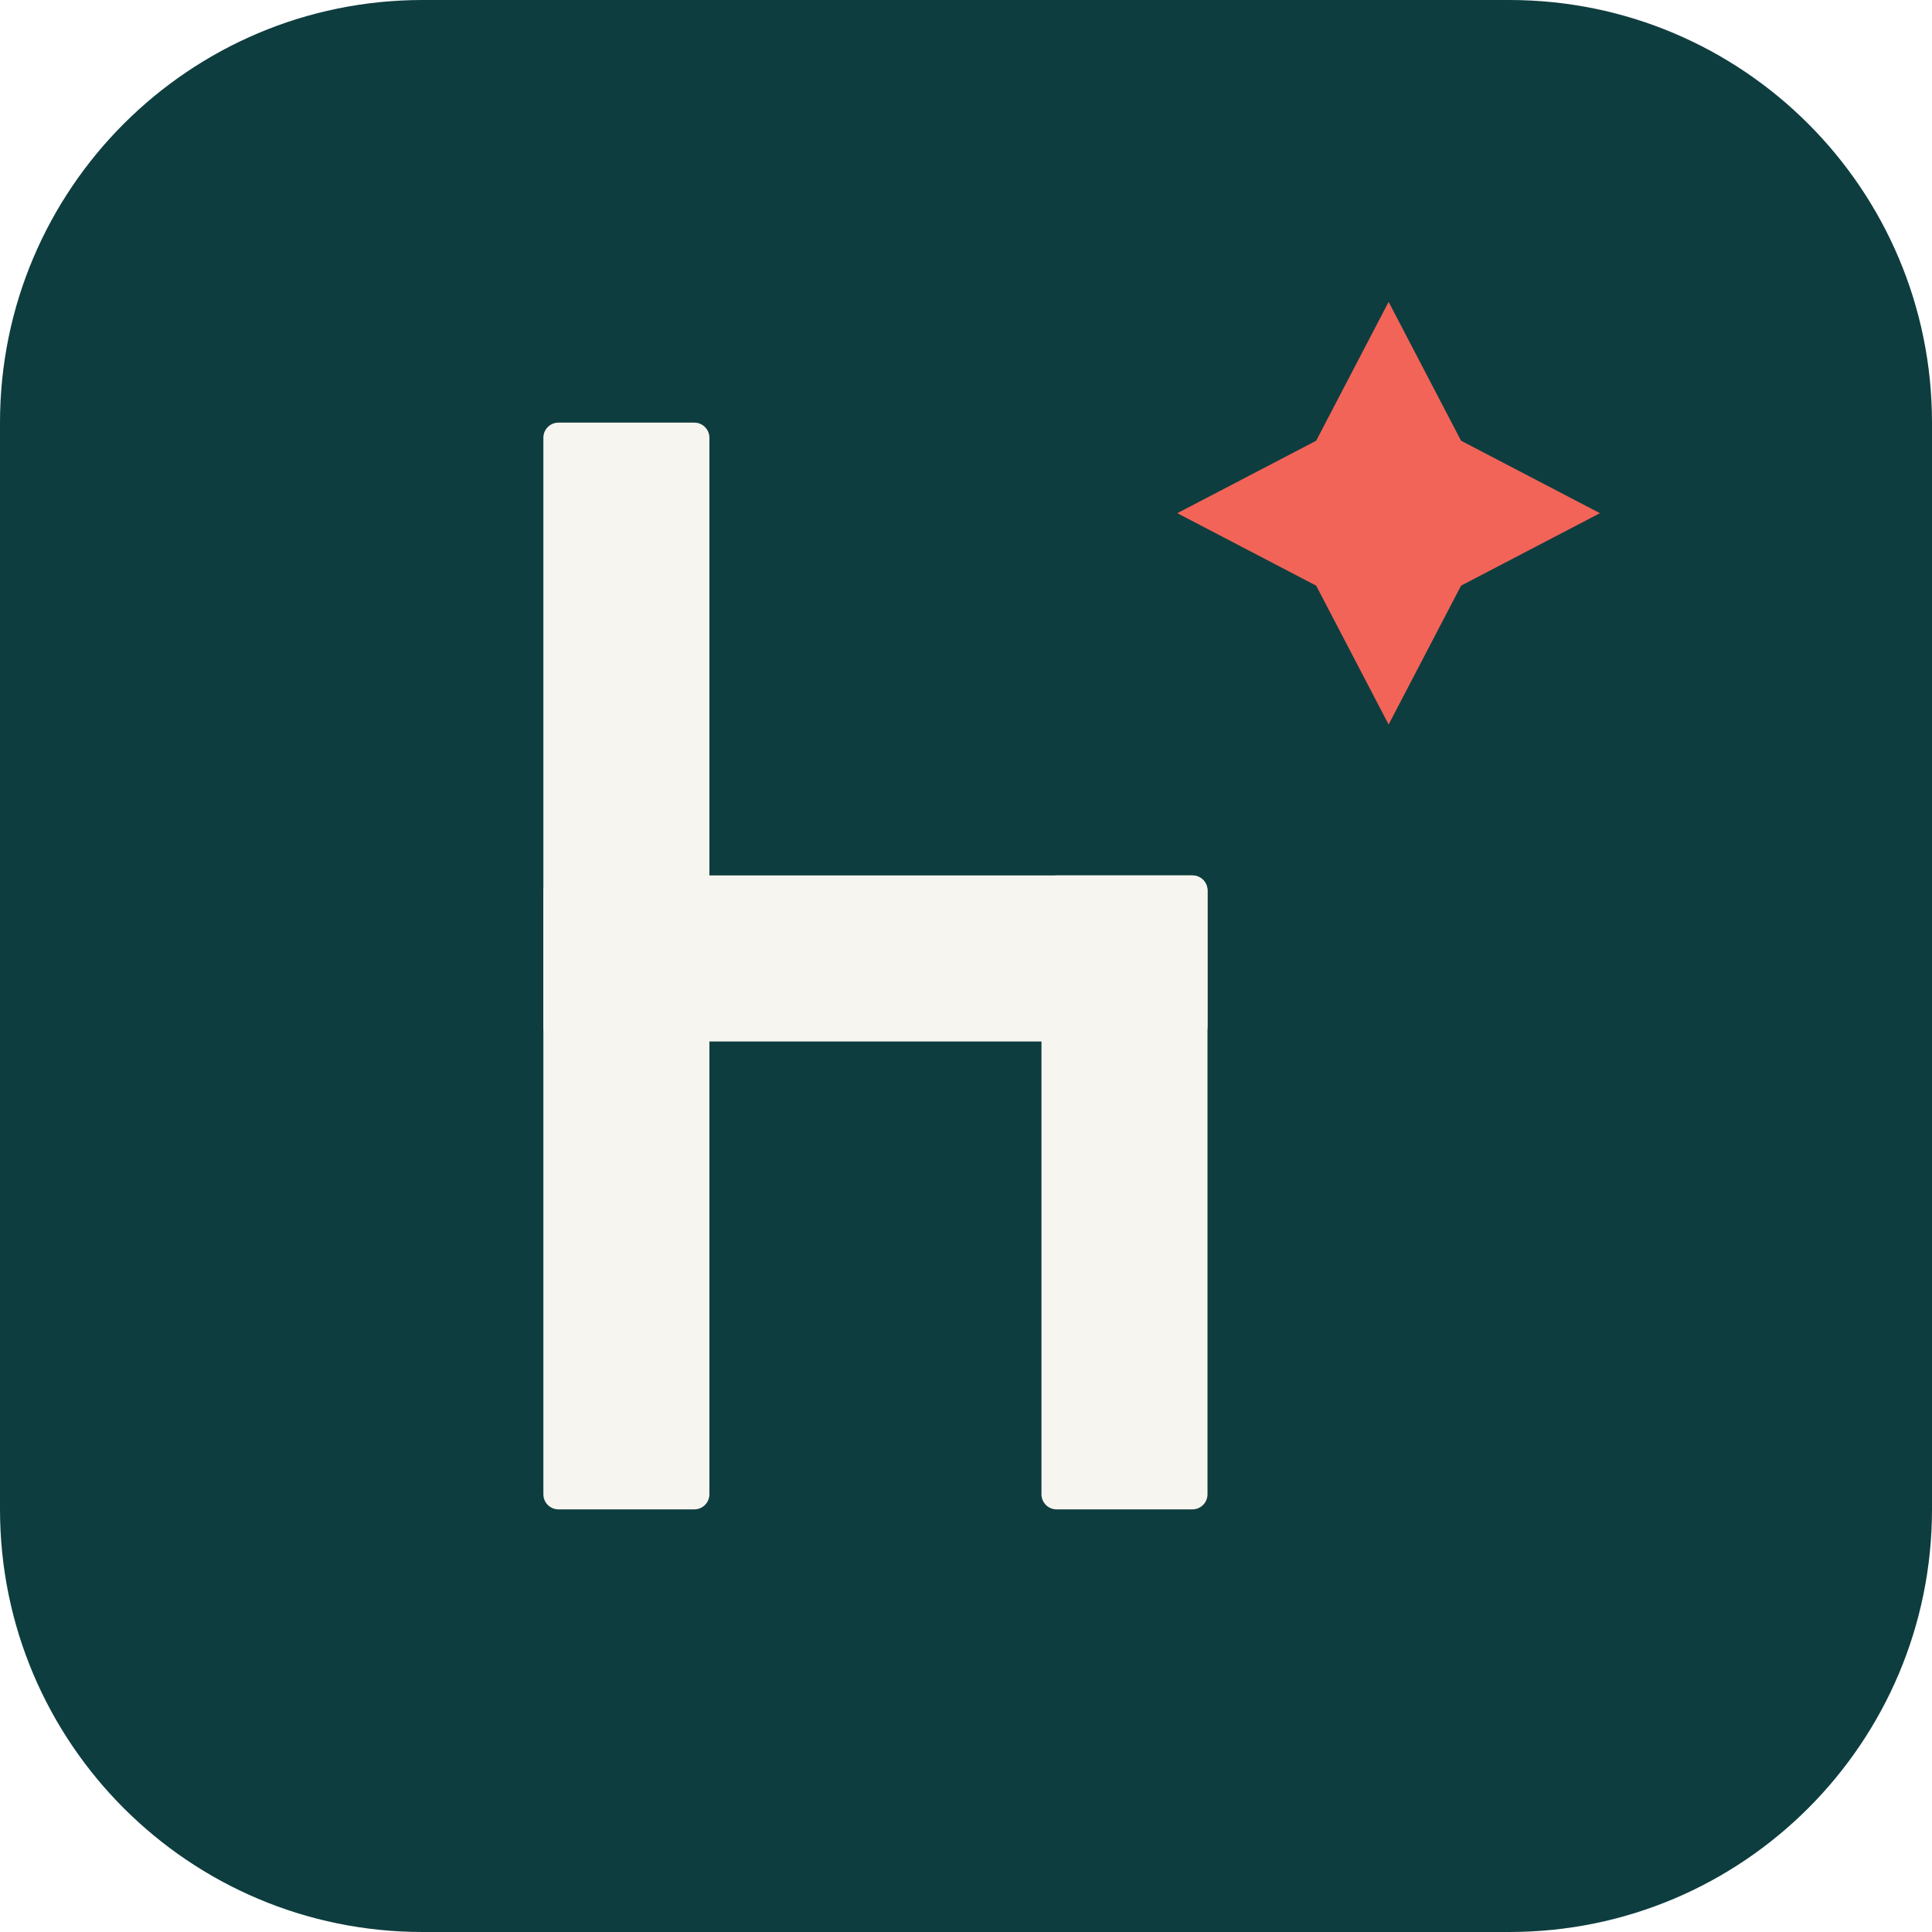
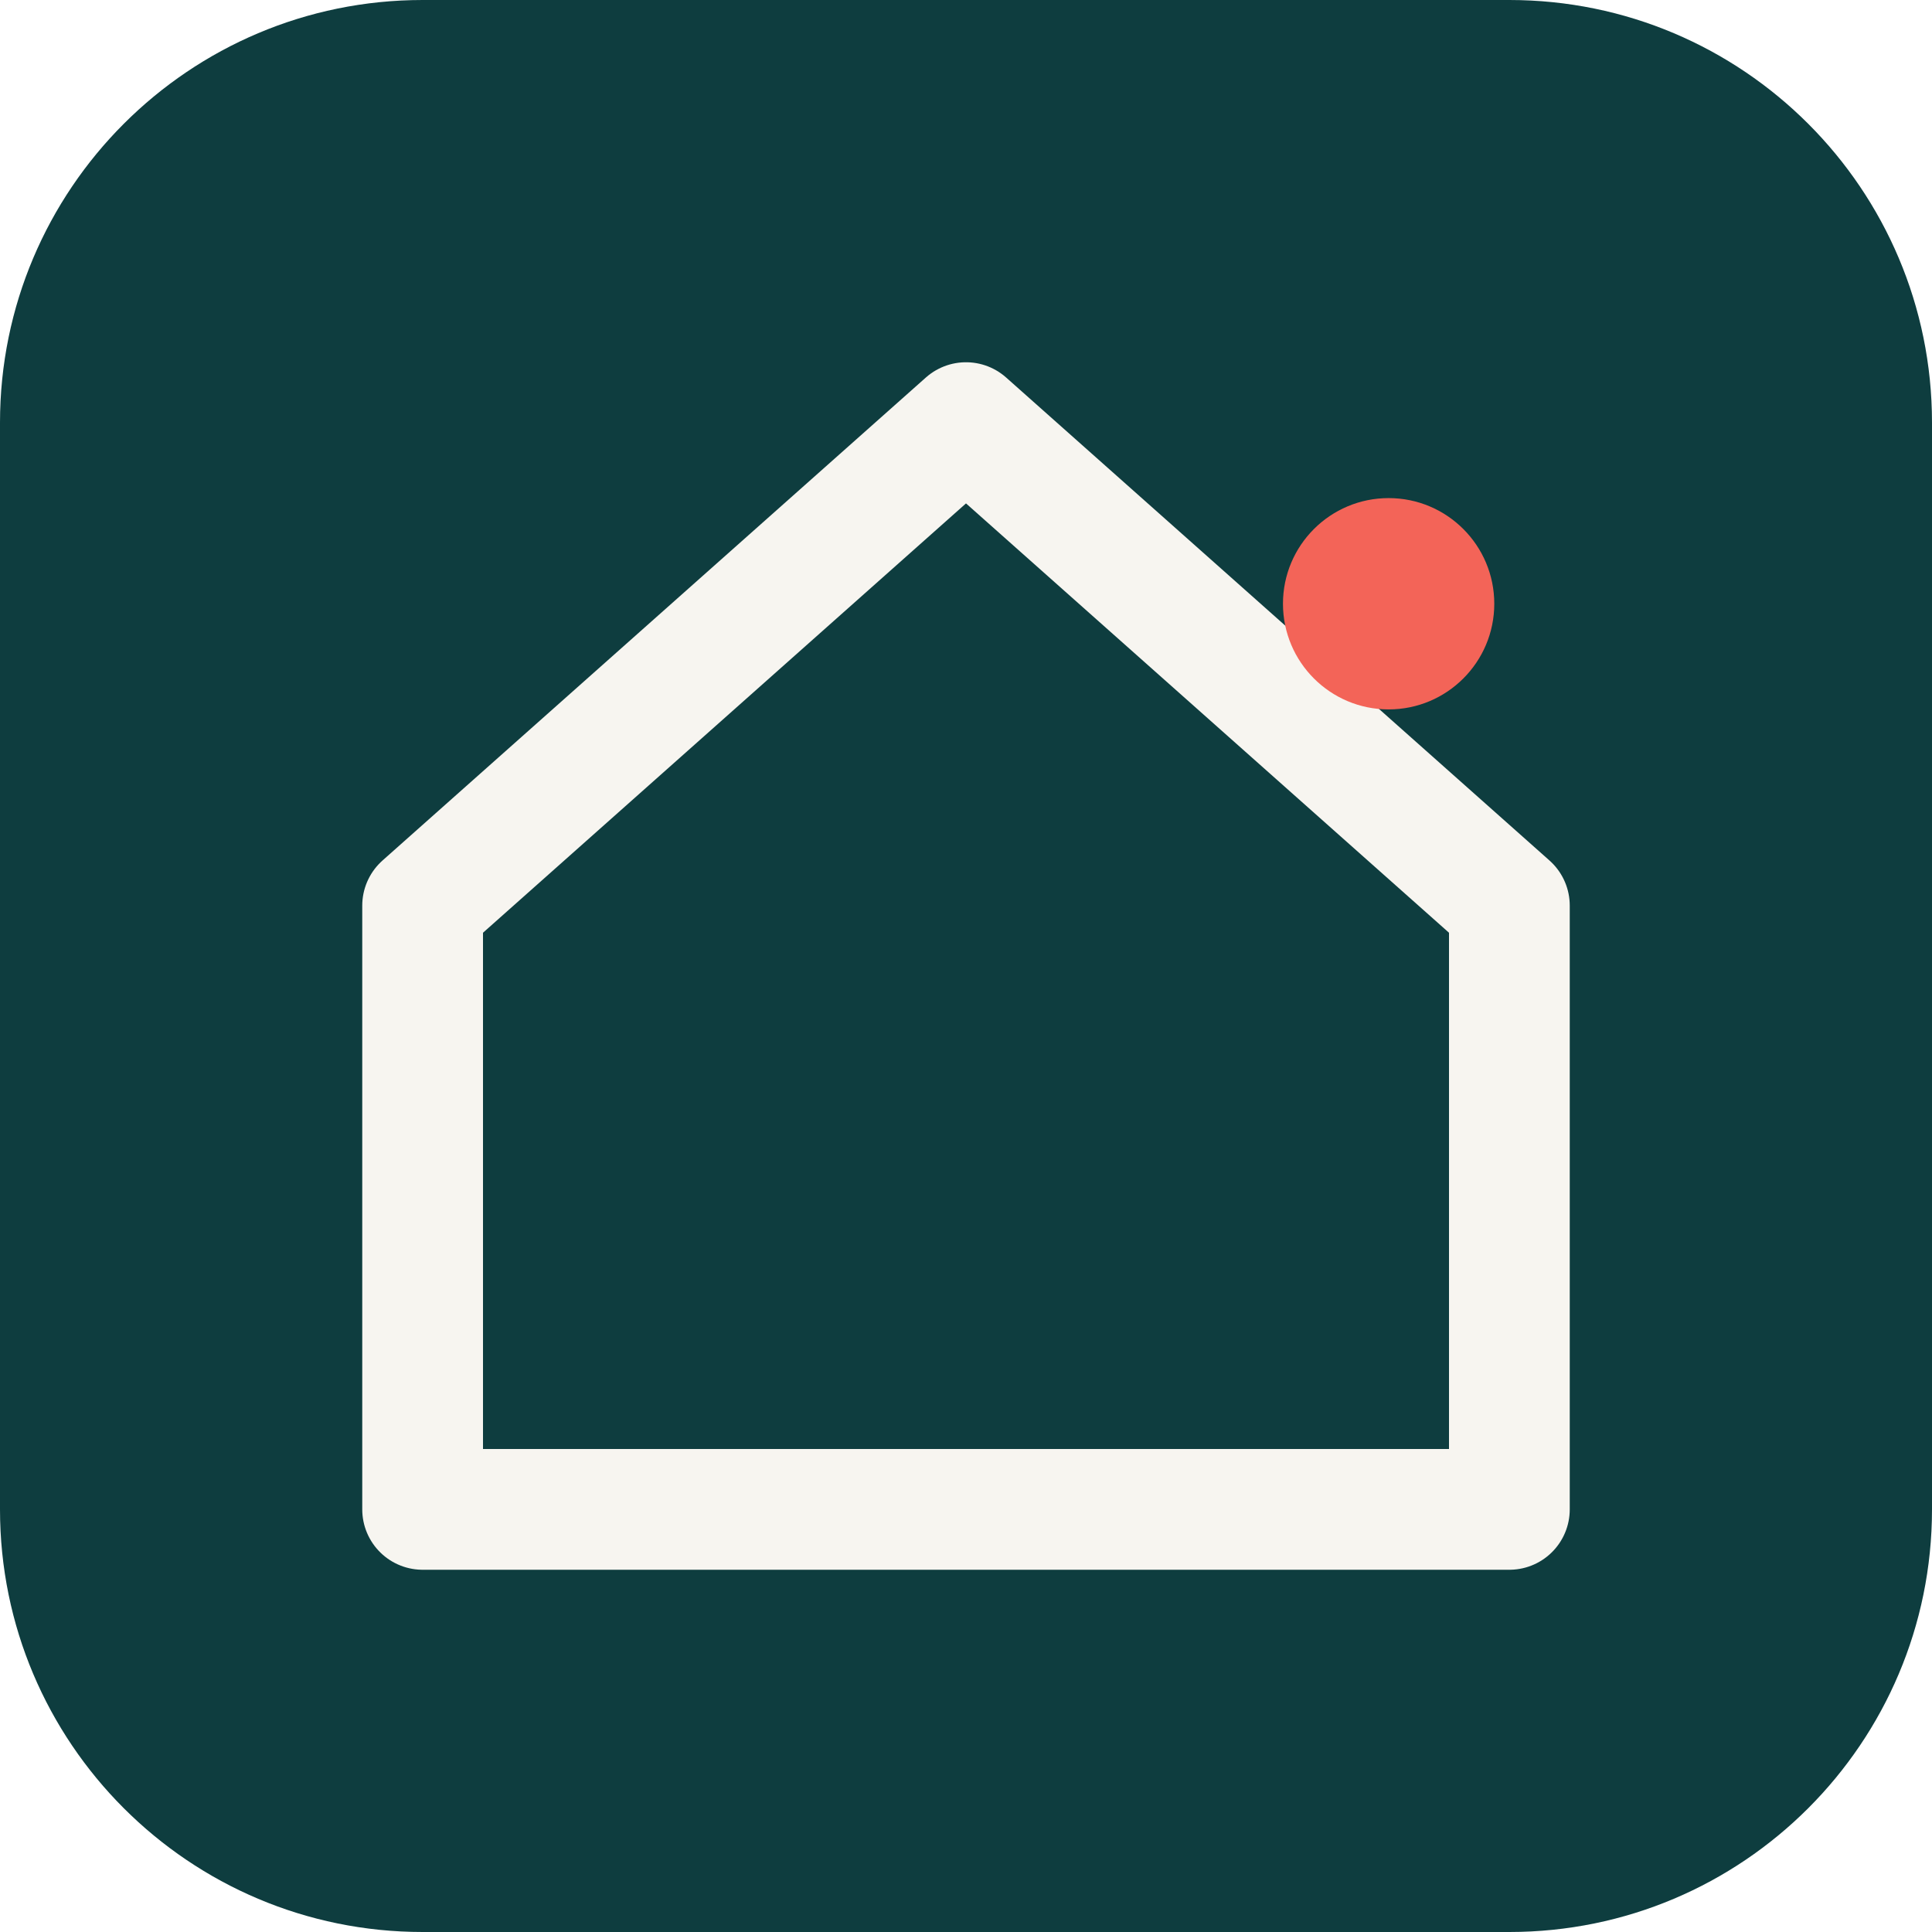
<svg xmlns="http://www.w3.org/2000/svg" viewBox="0 0 64 64" role="img" aria-label="HomeOfficeLife">
  <rect width="64" height="64" rx="14" fill="#0E3D3F" />
-   <rect x="18" y="14" width="5.5" height="36" rx="0.5" fill="#F7F5F0" />
-   <rect x="18" y="29" width="22" height="5.5" rx="0.5" fill="#F7F5F0" />
-   <rect x="34.5" y="29" width="5.5" height="21" rx="0.5" fill="#F7F5F0" />
-   <g transform="translate(46 17)">
-     <path d="M0 -7 L2.4 -2.4 L7 0 L2.4 2.4 L0 7 L-2.4 2.4 L-7 0 L-2.4 -2.4 Z" fill="#F36458" />
-   </g>
+   <path d="M 14 30 L 32 14 L 50 30 L 50 50 L 14 50 Z" fill="none" stroke="#F7F5F0" stroke-width="4" stroke-linejoin="round" />
+   <circle cx="46" cy="20" r="3.5" fill="#F36458" />
</svg>
